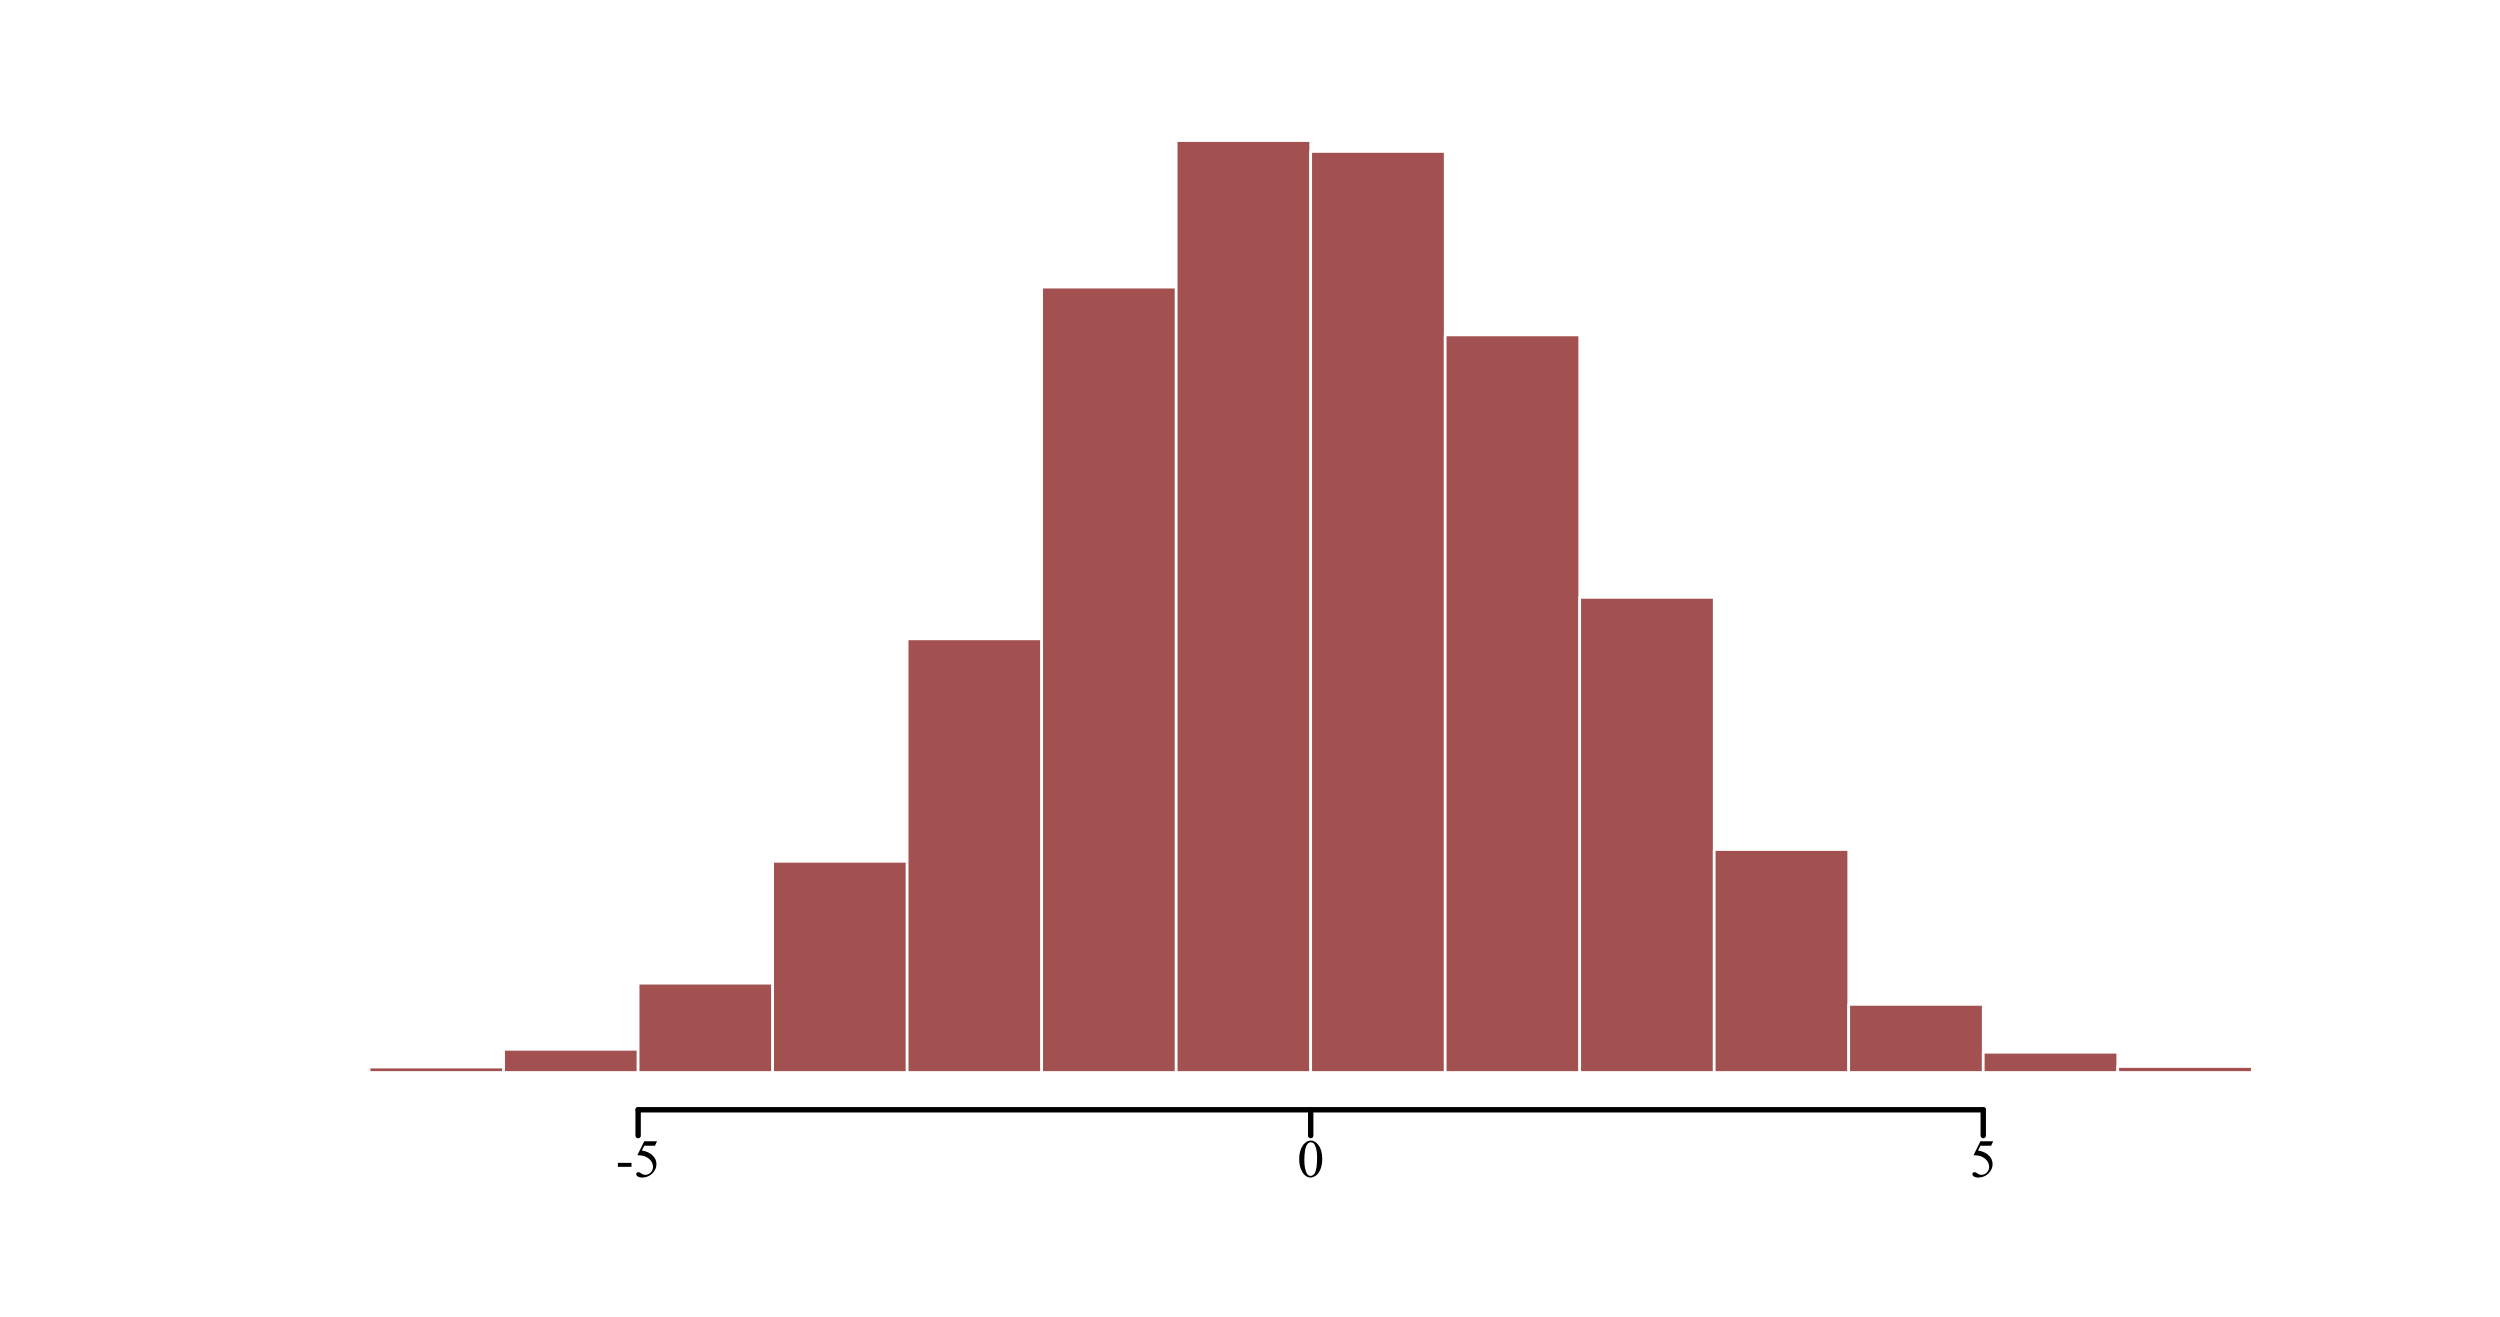
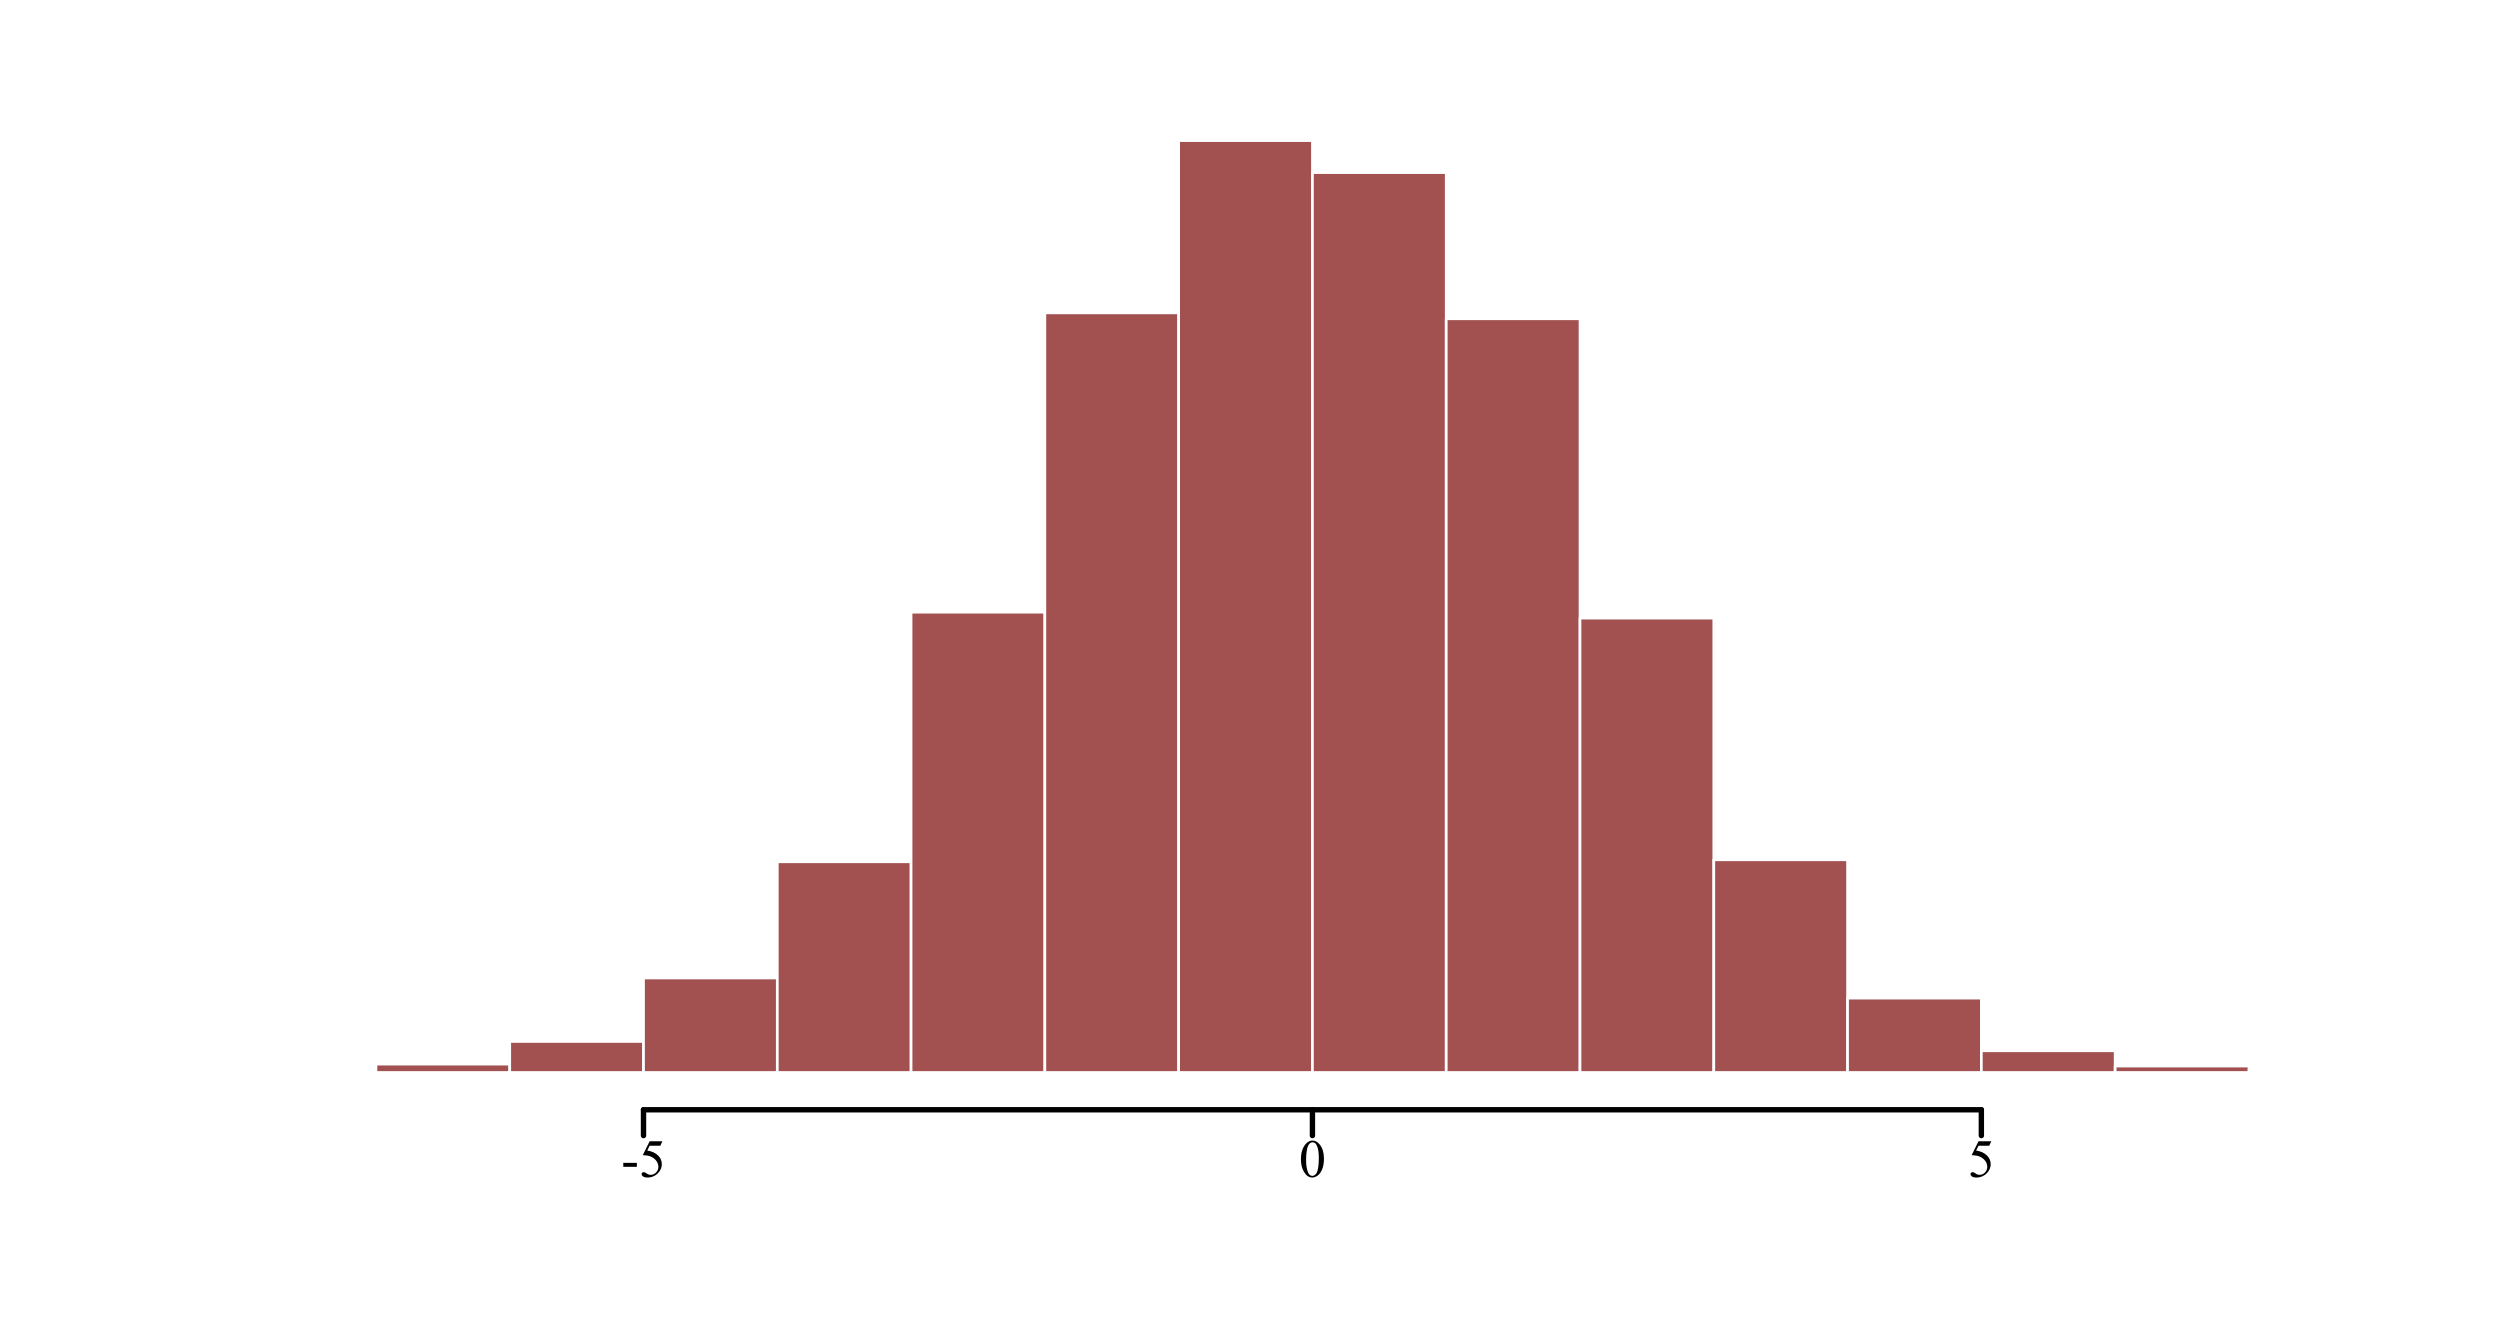
<svg xmlns="http://www.w3.org/2000/svg" xmlns:xlink="http://www.w3.org/1999/xlink" width="697pt" height="367pt" viewBox="0 0 697 367" version="1.1">
  <defs>
    <g>
      <symbol overflow="visible" id="glyph0-0">
        <path style="stroke:none;" d="M 2.078 0 L 2.078 -9.375 L 9.578 -9.375 L 9.578 0 Z M 2.312 -0.234 L 9.344 -0.234 L 9.344 -9.141 L 2.312 -9.141 Z M 2.312 -0.234 " />
      </symbol>
      <symbol overflow="visible" id="glyph0-1">
        <path style="stroke:none;" d="M 0.609 -3.918 L 4.395 -3.918 L 4.395 -2.812 L 0.609 -2.812 Z M 0.609 -3.918 " />
      </symbol>
      <symbol overflow="visible" id="glyph0-2">
        <path style="stroke:none;" d="M 6.512 -9.93 L 5.941 -8.688 L 2.953 -8.688 L 2.301 -7.352 C 3.594 -7.16 4.617 -6.68 5.375 -5.91 C 6.023 -5.242 6.352 -4.461 6.352 -3.566 C 6.352 -3.039 6.242 -2.555 6.031 -2.113 C 5.812 -1.668 5.547 -1.289 5.227 -0.98 C 4.906 -0.664 4.547 -0.414 4.152 -0.227 C 3.59 0.043 3.016 0.176 2.426 0.176 C 1.828 0.176 1.395 0.074 1.125 -0.129 C 0.852 -0.332 0.715 -0.555 0.719 -0.797 C 0.715 -0.934 0.77 -1.055 0.887 -1.16 C 0.996 -1.266 1.141 -1.316 1.312 -1.32 C 1.438 -1.316 1.547 -1.297 1.645 -1.262 C 1.738 -1.219 1.902 -1.121 2.133 -0.961 C 2.496 -0.703 2.867 -0.574 3.246 -0.578 C 3.816 -0.574 4.316 -0.789 4.75 -1.227 C 5.18 -1.656 5.395 -2.184 5.398 -2.805 C 5.395 -3.402 5.203 -3.961 4.82 -4.484 C 4.434 -5 3.902 -5.402 3.223 -5.691 C 2.691 -5.906 1.965 -6.035 1.047 -6.07 L 2.953 -9.93 Z M 6.512 -9.93 " />
      </symbol>
      <symbol overflow="visible" id="glyph0-3">
        <path style="stroke:none;" d="M 0.543 -4.906 C 0.539 -6.035 0.711 -7.012 1.055 -7.832 C 1.395 -8.648 1.848 -9.258 2.418 -9.66 C 2.855 -9.977 3.309 -10.137 3.781 -10.137 C 4.539 -10.137 5.223 -9.746 5.828 -8.973 C 6.582 -8.008 6.961 -6.707 6.965 -5.062 C 6.961 -3.906 6.793 -2.926 6.465 -2.121 C 6.129 -1.316 5.707 -0.73 5.195 -0.367 C 4.676 -0.004 4.18 0.176 3.707 0.176 C 2.758 0.176 1.969 -0.383 1.34 -1.5 C 0.805 -2.441 0.539 -3.574 0.543 -4.906 Z M 1.977 -4.723 C 1.973 -3.355 2.145 -2.238 2.484 -1.375 C 2.758 -0.645 3.172 -0.281 3.727 -0.285 C 3.992 -0.281 4.266 -0.398 4.547 -0.641 C 4.828 -0.875 5.043 -1.273 5.191 -1.832 C 5.418 -2.668 5.531 -3.852 5.531 -5.383 C 5.531 -6.512 5.414 -7.457 5.18 -8.219 C 5 -8.777 4.77 -9.176 4.496 -9.41 C 4.293 -9.57 4.055 -9.648 3.773 -9.652 C 3.438 -9.648 3.141 -9.5 2.887 -9.207 C 2.531 -8.797 2.293 -8.16 2.168 -7.293 C 2.039 -6.422 1.973 -5.566 1.977 -4.723 Z M 1.977 -4.723 " />
      </symbol>
    </g>
  </defs>
  <g id="surface29">
    <rect x="0" y="0" width="697" height="367" style="fill:rgb(100%,100%,100%);fill-opacity:1;stroke:none;" />
-     <path style="fill:none;stroke-width:1.5;stroke-linecap:round;stroke-linejoin:round;stroke:rgb(0%,0%,0%);stroke-opacity:1;stroke-miterlimit:10;" d="M 177.91 309.398 L 552.93 309.398 " />
-     <path style="fill:none;stroke-width:1.5;stroke-linecap:round;stroke-linejoin:round;stroke:rgb(0%,0%,0%);stroke-opacity:1;stroke-miterlimit:10;" d="M 177.91 309.398 L 177.91 316.602 " />
-     <path style="fill:none;stroke-width:1.5;stroke-linecap:round;stroke-linejoin:round;stroke:rgb(0%,0%,0%);stroke-opacity:1;stroke-miterlimit:10;" d="M 365.422 309.398 L 365.422 316.602 " />
-     <path style="fill:none;stroke-width:1.5;stroke-linecap:round;stroke-linejoin:round;stroke:rgb(0%,0%,0%);stroke-opacity:1;stroke-miterlimit:10;" d="M 552.93 309.398 L 552.93 316.602 " />
+     <path style="fill:none;stroke-width:1.5;stroke-linecap:round;stroke-linejoin:round;stroke:rgb(0%,0%,0%);stroke-opacity:1;stroke-miterlimit:10;" d="M 179.41 309.398 L 552.402 309.398 " />
+     <path style="fill:none;stroke-width:1.5;stroke-linecap:round;stroke-linejoin:round;stroke:rgb(0%,0%,0%);stroke-opacity:1;stroke-miterlimit:10;" d="M 179.41 309.398 L 179.41 316.602 " />
+     <path style="fill:none;stroke-width:1.5;stroke-linecap:round;stroke-linejoin:round;stroke:rgb(0%,0%,0%);stroke-opacity:1;stroke-miterlimit:10;" d="M 365.906 309.398 L 365.906 316.602 " />
+     <path style="fill:none;stroke-width:1.5;stroke-linecap:round;stroke-linejoin:round;stroke:rgb(0%,0%,0%);stroke-opacity:1;stroke-miterlimit:10;" d="M 552.402 309.398 L 552.402 316.602 " />
    <g style="fill:rgb(0%,0%,0%);fill-opacity:1;">
-       <use xlink:href="#glyph0-1" x="171.664" y="328.121" />
-       <use xlink:href="#glyph0-2" x="176.659" y="328.121" />
+       <use xlink:href="#glyph0-1" x="173.164" y="328.121" />
+       <use xlink:href="#glyph0-2" x="178.159" y="328.121" />
    </g>
    <g style="fill:rgb(0%,0%,0%);fill-opacity:1;">
-       <use xlink:href="#glyph0-3" x="361.672" y="328.121" />
+       <use xlink:href="#glyph0-3" x="362.156" y="328.121" />
    </g>
    <g style="fill:rgb(0%,0%,0%);fill-opacity:1;">
-       <use xlink:href="#glyph0-2" x="549.18" y="328.121" />
+       <use xlink:href="#glyph0-2" x="548.652" y="328.121" />
    </g>
-     <path style="fill-rule:nonzero;fill:rgb(63.529%,31.373%,31.373%);fill-opacity:1;stroke-width:0.75;stroke-linecap:round;stroke-linejoin:round;stroke:rgb(100%,100%,100%);stroke-opacity:1;stroke-miterlimit:10;" d="M 65.406 299.008 L 102.906 299.008 L 102.906 298.594 L 65.406 298.594 Z M 65.406 299.008 " />
-     <path style="fill-rule:nonzero;fill:rgb(63.529%,31.373%,31.373%);fill-opacity:1;stroke-width:0.75;stroke-linecap:round;stroke-linejoin:round;stroke:rgb(100%,100%,100%);stroke-opacity:1;stroke-miterlimit:10;" d="M 102.906 299.008 L 140.406 299.008 L 140.406 297.496 L 102.906 297.496 Z M 102.906 299.008 " />
-     <path style="fill-rule:nonzero;fill:rgb(63.529%,31.373%,31.373%);fill-opacity:1;stroke-width:0.75;stroke-linecap:round;stroke-linejoin:round;stroke:rgb(100%,100%,100%);stroke-opacity:1;stroke-miterlimit:10;" d="M 140.41 299.008 L 177.91 299.008 L 177.91 292.543 L 140.41 292.543 Z M 140.41 299.008 " />
-     <path style="fill-rule:nonzero;fill:rgb(63.529%,31.373%,31.373%);fill-opacity:1;stroke-width:0.75;stroke-linecap:round;stroke-linejoin:round;stroke:rgb(100%,100%,100%);stroke-opacity:1;stroke-miterlimit:10;" d="M 177.91 299.008 L 215.41 299.008 L 215.41 274.113 L 177.91 274.113 Z M 177.91 299.008 " />
-     <path style="fill-rule:nonzero;fill:rgb(63.529%,31.373%,31.373%);fill-opacity:1;stroke-width:0.75;stroke-linecap:round;stroke-linejoin:round;stroke:rgb(100%,100%,100%);stroke-opacity:1;stroke-miterlimit:10;" d="M 215.414 299.008 L 252.914 299.008 L 252.914 240.141 L 215.414 240.141 Z M 215.414 299.008 " />
-     <path style="fill-rule:nonzero;fill:rgb(63.529%,31.373%,31.373%);fill-opacity:1;stroke-width:0.75;stroke-linecap:round;stroke-linejoin:round;stroke:rgb(100%,100%,100%);stroke-opacity:1;stroke-miterlimit:10;" d="M 252.914 299.008 L 290.414 299.008 L 290.414 178.109 L 252.914 178.109 Z M 252.914 299.008 " />
-     <path style="fill-rule:nonzero;fill:rgb(63.529%,31.373%,31.373%);fill-opacity:1;stroke-width:0.75;stroke-linecap:round;stroke-linejoin:round;stroke:rgb(100%,100%,100%);stroke-opacity:1;stroke-miterlimit:10;" d="M 290.418 299.008 L 327.918 299.008 L 327.918 80.043 L 290.418 80.043 Z M 290.418 299.008 " />
-     <path style="fill-rule:nonzero;fill:rgb(63.529%,31.373%,31.373%);fill-opacity:1;stroke-width:0.75;stroke-linecap:round;stroke-linejoin:round;stroke:rgb(100%,100%,100%);stroke-opacity:1;stroke-miterlimit:10;" d="M 327.918 299.008 L 365.418 299.008 L 365.418 39.191 L 327.918 39.191 Z M 327.918 299.008 " />
-     <path style="fill-rule:nonzero;fill:rgb(63.529%,31.373%,31.373%);fill-opacity:1;stroke-width:0.75;stroke-linecap:round;stroke-linejoin:round;stroke:rgb(100%,100%,100%);stroke-opacity:1;stroke-miterlimit:10;" d="M 365.422 299.008 L 402.922 299.008 L 402.922 42.219 L 365.422 42.219 Z M 365.422 299.008 " />
-     <path style="fill-rule:nonzero;fill:rgb(63.529%,31.373%,31.373%);fill-opacity:1;stroke-width:0.75;stroke-linecap:round;stroke-linejoin:round;stroke:rgb(100%,100%,100%);stroke-opacity:1;stroke-miterlimit:10;" d="M 402.922 299.008 L 440.422 299.008 L 440.422 93.383 L 402.922 93.383 Z M 402.922 299.008 " />
-     <path style="fill-rule:nonzero;fill:rgb(63.529%,31.373%,31.373%);fill-opacity:1;stroke-width:0.75;stroke-linecap:round;stroke-linejoin:round;stroke:rgb(100%,100%,100%);stroke-opacity:1;stroke-miterlimit:10;" d="M 440.422 299.008 L 477.922 299.008 L 477.922 166.555 L 440.422 166.555 Z M 440.422 299.008 " />
-     <path style="fill-rule:nonzero;fill:rgb(63.529%,31.373%,31.373%);fill-opacity:1;stroke-width:0.75;stroke-linecap:round;stroke-linejoin:round;stroke:rgb(100%,100%,100%);stroke-opacity:1;stroke-miterlimit:10;" d="M 477.926 299.008 L 515.426 299.008 L 515.426 236.84 L 477.926 236.84 Z M 477.926 299.008 " />
-     <path style="fill-rule:nonzero;fill:rgb(63.529%,31.373%,31.373%);fill-opacity:1;stroke-width:0.75;stroke-linecap:round;stroke-linejoin:round;stroke:rgb(100%,100%,100%);stroke-opacity:1;stroke-miterlimit:10;" d="M 515.426 299.008 L 552.926 299.008 L 552.926 280.027 L 515.426 280.027 Z M 515.426 299.008 " />
-     <path style="fill-rule:nonzero;fill:rgb(63.529%,31.373%,31.373%);fill-opacity:1;stroke-width:0.75;stroke-linecap:round;stroke-linejoin:round;stroke:rgb(100%,100%,100%);stroke-opacity:1;stroke-miterlimit:10;" d="M 552.93 299.008 L 590.43 299.008 L 590.43 293.367 L 552.93 293.367 Z M 552.93 299.008 " />
-     <path style="fill-rule:nonzero;fill:rgb(63.529%,31.373%,31.373%);fill-opacity:1;stroke-width:0.75;stroke-linecap:round;stroke-linejoin:round;stroke:rgb(100%,100%,100%);stroke-opacity:1;stroke-miterlimit:10;" d="M 590.43 299.008 L 627.93 299.008 L 627.93 297.355 L 590.43 297.355 Z M 590.43 299.008 " />
-     <path style="fill-rule:nonzero;fill:rgb(63.529%,31.373%,31.373%);fill-opacity:1;stroke-width:0.75;stroke-linecap:round;stroke-linejoin:round;stroke:rgb(100%,100%,100%);stroke-opacity:1;stroke-miterlimit:10;" d="M 627.934 299.008 L 665.434 299.008 L 665.434 298.734 L 627.934 298.734 Z M 627.934 299.008 " />
+     <path style="fill-rule:nonzero;fill:rgb(63.529%,31.373%,31.373%);fill-opacity:1;stroke-width:0.75;stroke-linecap:round;stroke-linejoin:round;stroke:rgb(100%,100%,100%);stroke-opacity:1;stroke-miterlimit:10;" d="M 67.516 299.008 L 104.816 299.008 L 104.816 298.457 L 67.516 298.457 Z M 67.516 299.008 " />
+     <path style="fill-rule:nonzero;fill:rgb(63.529%,31.373%,31.373%);fill-opacity:1;stroke-width:0.75;stroke-linecap:round;stroke-linejoin:round;stroke:rgb(100%,100%,100%);stroke-opacity:1;stroke-miterlimit:10;" d="M 104.812 299.008 L 142.113 299.008 L 142.113 296.676 L 104.812 296.676 Z M 104.812 299.008 " />
+     <path style="fill-rule:nonzero;fill:rgb(63.529%,31.373%,31.373%);fill-opacity:1;stroke-width:0.75;stroke-linecap:round;stroke-linejoin:round;stroke:rgb(100%,100%,100%);stroke-opacity:1;stroke-miterlimit:10;" d="M 142.113 299.008 L 179.414 299.008 L 179.414 290.359 L 142.113 290.359 Z M 142.113 299.008 " />
+     <path style="fill-rule:nonzero;fill:rgb(63.529%,31.373%,31.373%);fill-opacity:1;stroke-width:0.75;stroke-linecap:round;stroke-linejoin:round;stroke:rgb(100%,100%,100%);stroke-opacity:1;stroke-miterlimit:10;" d="M 179.41 299.008 L 216.711 299.008 L 216.711 272.656 L 179.41 272.656 Z M 179.41 299.008 " />
+     <path style="fill-rule:nonzero;fill:rgb(63.529%,31.373%,31.373%);fill-opacity:1;stroke-width:0.75;stroke-linecap:round;stroke-linejoin:round;stroke:rgb(100%,100%,100%);stroke-opacity:1;stroke-miterlimit:10;" d="M 216.711 299.008 L 254.012 299.008 L 254.012 240.266 L 216.711 240.266 Z M 216.711 299.008 " />
+     <path style="fill-rule:nonzero;fill:rgb(63.529%,31.373%,31.373%);fill-opacity:1;stroke-width:0.75;stroke-linecap:round;stroke-linejoin:round;stroke:rgb(100%,100%,100%);stroke-opacity:1;stroke-miterlimit:10;" d="M 254.008 299.008 L 291.309 299.008 L 291.309 170.68 L 254.008 170.68 Z M 254.008 299.008 " />
+     <path style="fill-rule:nonzero;fill:rgb(63.529%,31.373%,31.373%);fill-opacity:1;stroke-width:0.75;stroke-linecap:round;stroke-linejoin:round;stroke:rgb(100%,100%,100%);stroke-opacity:1;stroke-miterlimit:10;" d="M 291.309 299.008 L 328.609 299.008 L 328.609 87.23 L 291.309 87.23 Z M 291.309 299.008 " />
+     <path style="fill-rule:nonzero;fill:rgb(63.529%,31.373%,31.373%);fill-opacity:1;stroke-width:0.75;stroke-linecap:round;stroke-linejoin:round;stroke:rgb(100%,100%,100%);stroke-opacity:1;stroke-miterlimit:10;" d="M 328.609 299.008 L 365.91 299.008 L 365.91 39.191 L 328.609 39.191 Z M 328.609 299.008 " />
+     <path style="fill-rule:nonzero;fill:rgb(63.529%,31.373%,31.373%);fill-opacity:1;stroke-width:0.75;stroke-linecap:round;stroke-linejoin:round;stroke:rgb(100%,100%,100%);stroke-opacity:1;stroke-miterlimit:10;" d="M 365.906 299.008 L 403.207 299.008 L 403.207 48.113 L 365.906 48.113 Z M 365.906 299.008 " />
+     <path style="fill-rule:nonzero;fill:rgb(63.529%,31.373%,31.373%);fill-opacity:1;stroke-width:0.75;stroke-linecap:round;stroke-linejoin:round;stroke:rgb(100%,100%,100%);stroke-opacity:1;stroke-miterlimit:10;" d="M 403.207 299.008 L 440.508 299.008 L 440.508 88.879 L 403.207 88.879 Z M 403.207 299.008 " />
+     <path style="fill-rule:nonzero;fill:rgb(63.529%,31.373%,31.373%);fill-opacity:1;stroke-width:0.75;stroke-linecap:round;stroke-linejoin:round;stroke:rgb(100%,100%,100%);stroke-opacity:1;stroke-miterlimit:10;" d="M 440.504 299.008 L 477.805 299.008 L 477.805 172.324 L 440.504 172.324 Z M 440.504 299.008 " />
+     <path style="fill-rule:nonzero;fill:rgb(63.529%,31.373%,31.373%);fill-opacity:1;stroke-width:0.75;stroke-linecap:round;stroke-linejoin:round;stroke:rgb(100%,100%,100%);stroke-opacity:1;stroke-miterlimit:10;" d="M 477.805 299.008 L 515.105 299.008 L 515.105 239.715 L 477.805 239.715 Z M 477.805 299.008 " />
+     <path style="fill-rule:nonzero;fill:rgb(63.529%,31.373%,31.373%);fill-opacity:1;stroke-width:0.75;stroke-linecap:round;stroke-linejoin:round;stroke:rgb(100%,100%,100%);stroke-opacity:1;stroke-miterlimit:10;" d="M 515.102 299.008 L 552.402 299.008 L 552.402 278.281 L 515.102 278.281 Z M 515.102 299.008 " />
+     <path style="fill-rule:nonzero;fill:rgb(63.529%,31.373%,31.373%);fill-opacity:1;stroke-width:0.75;stroke-linecap:round;stroke-linejoin:round;stroke:rgb(100%,100%,100%);stroke-opacity:1;stroke-miterlimit:10;" d="M 552.402 299.008 L 589.703 299.008 L 589.703 292.969 L 552.402 292.969 Z M 552.402 299.008 " />
+     <path style="fill-rule:nonzero;fill:rgb(63.529%,31.373%,31.373%);fill-opacity:1;stroke-width:0.75;stroke-linecap:round;stroke-linejoin:round;stroke:rgb(100%,100%,100%);stroke-opacity:1;stroke-miterlimit:10;" d="M 589.703 299.008 L 627.004 299.008 L 627.004 297.223 L 589.703 297.223 Z M 589.703 299.008 " />
+     <path style="fill-rule:nonzero;fill:rgb(63.529%,31.373%,31.373%);fill-opacity:1;stroke-width:0.75;stroke-linecap:round;stroke-linejoin:round;stroke:rgb(100%,100%,100%);stroke-opacity:1;stroke-miterlimit:10;" d="M 627 299.008 L 664.301 299.008 L 664.301 298.598 L 627 298.598 Z M 627 299.008 " />
  </g>
</svg>
